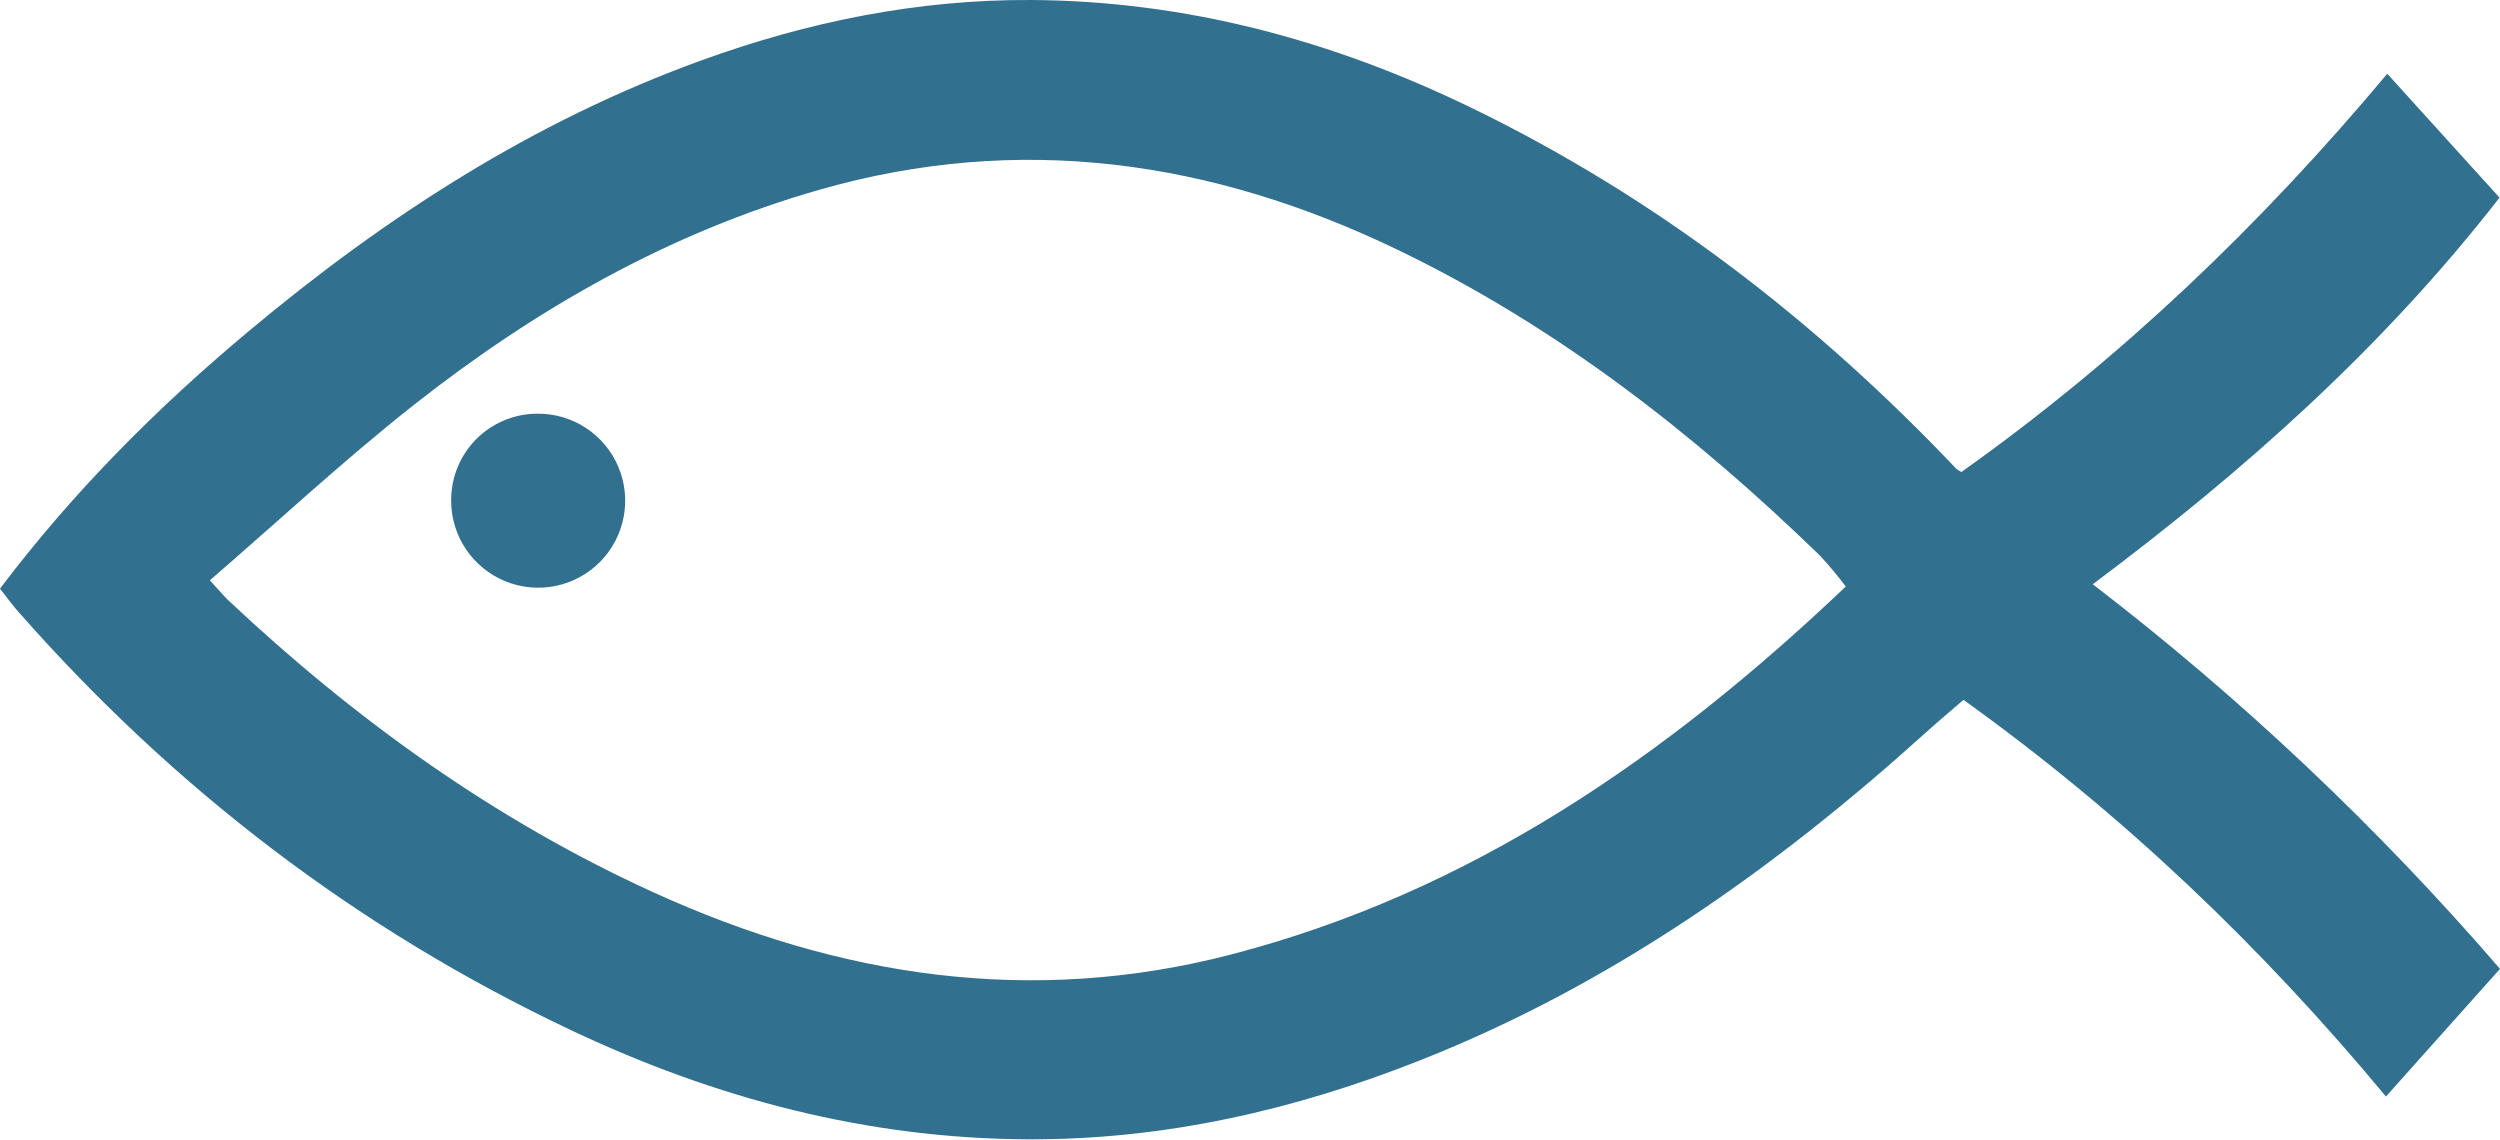
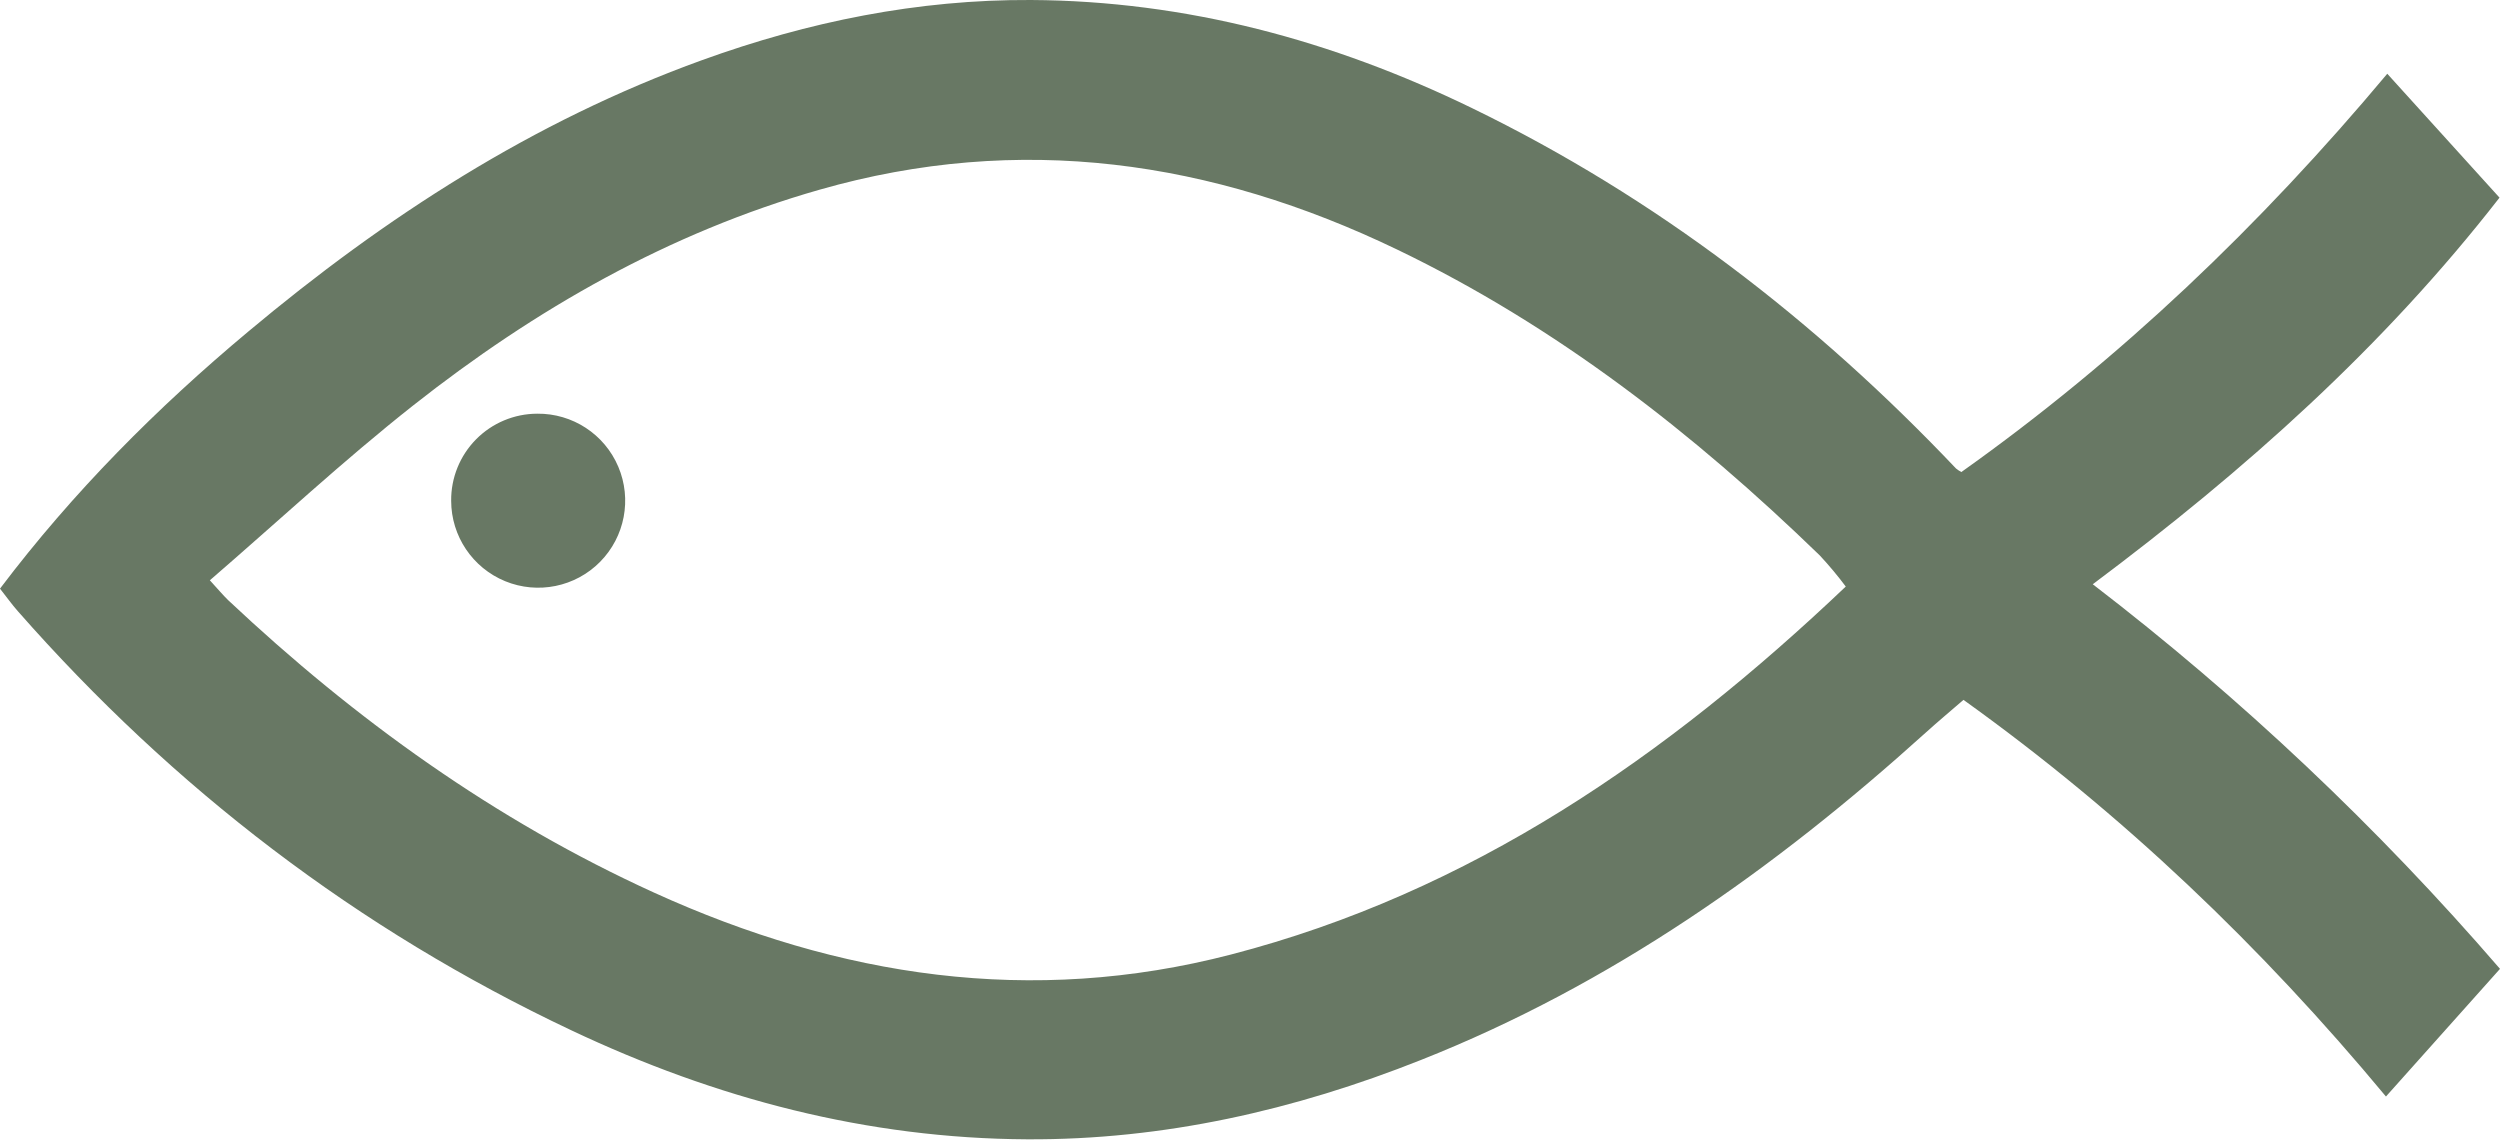
<svg xmlns="http://www.w3.org/2000/svg" viewBox="0 0 512.28 233.5">
  <g id="Layer_2" data-name="Layer 2">
    <g id="fishy">
      <path id="fish" d="M0,120.62c15.06-19.91,32.2-37.07,50.91-52.71,28-23.44,58.34-43.07,92.93-55.58C165.63,4.44,188.07-.12,211.25,0c31.83.18,61.83,8.28,90.36,22.14C339.35,40.48,372,65.63,400.81,96a7.3,7.3,0,0,0,1.09.73c32.53-23.1,61.21-50.46,87.28-81.62l23,25.39C488.47,71,460.23,96.23,428.83,119.72a562.92,562.92,0,0,1,83.45,78.81l-23.37,26.16c-25.54-30.75-53.94-57.9-86.57-81.28-2.63,2.28-5.27,4.48-7.81,6.78-30.86,27.87-64.42,51.58-103.33,67-25.92,10.3-52.76,16.41-80.72,16.27-32.8-.17-63.81-8.34-93.41-22.34C73.24,190.42,35.59,161.58,3.63,125.21,2.43,123.85,1.38,122.37,0,120.62Zm378.22-.43a77.59,77.59,0,0,0-5.31-6.36c-25.85-25.06-54-47-86.61-62.69-38-18.3-77.37-24-118.39-12.26-30.83,8.81-58.25,24.48-83.27,44.22C70.35,94.38,57,106.82,43,118.91c1.72,1.88,2.66,3,3.74,4.06,26,24.46,54.69,45.1,87.31,59.95,38,17.29,77.27,23.3,118.21,12.67C301.35,182.84,341.53,155.05,378.22,120.19Z" />
      <path id="eye" d="M110.08,84.77a17.83,17.83,0,1,1-17.63,17.85A17.68,17.68,0,0,1,110.08,84.77Z" />
    </g>
  </g>
  <style type="text/css">
- #fishy{fill:#31708E;}
+ #fishy{fill:#687864;}
</style>
</svg>
